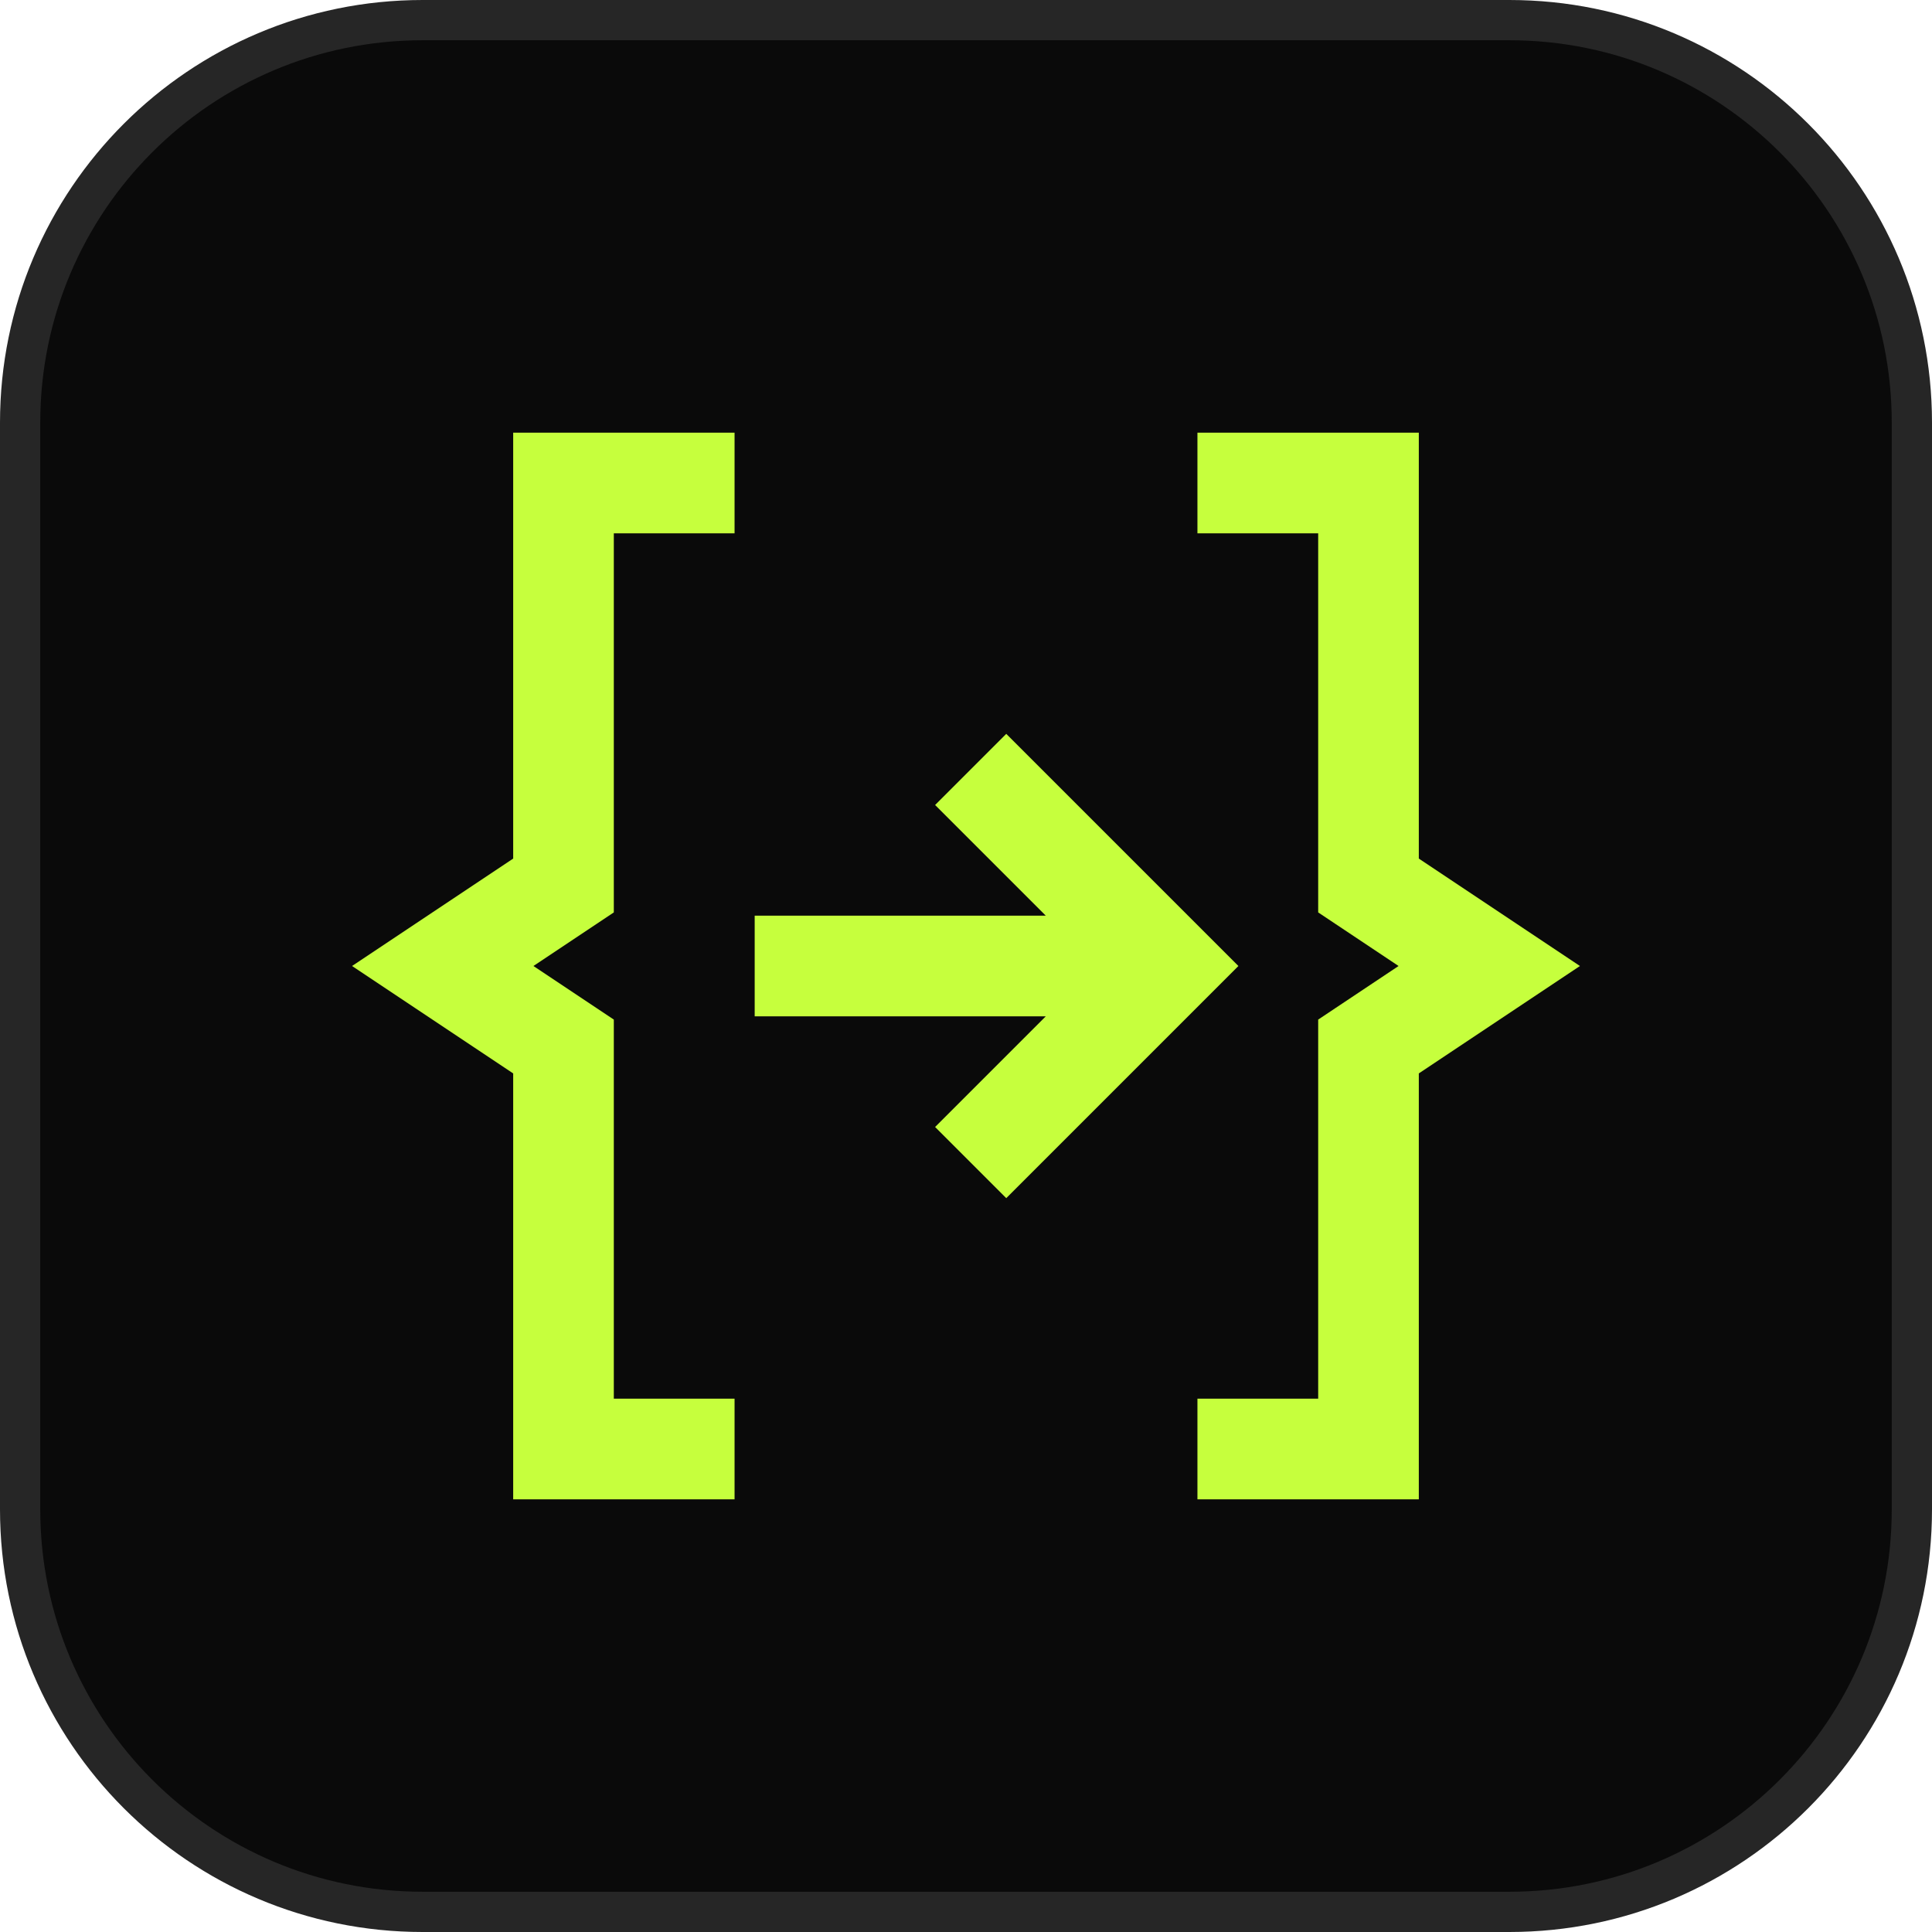
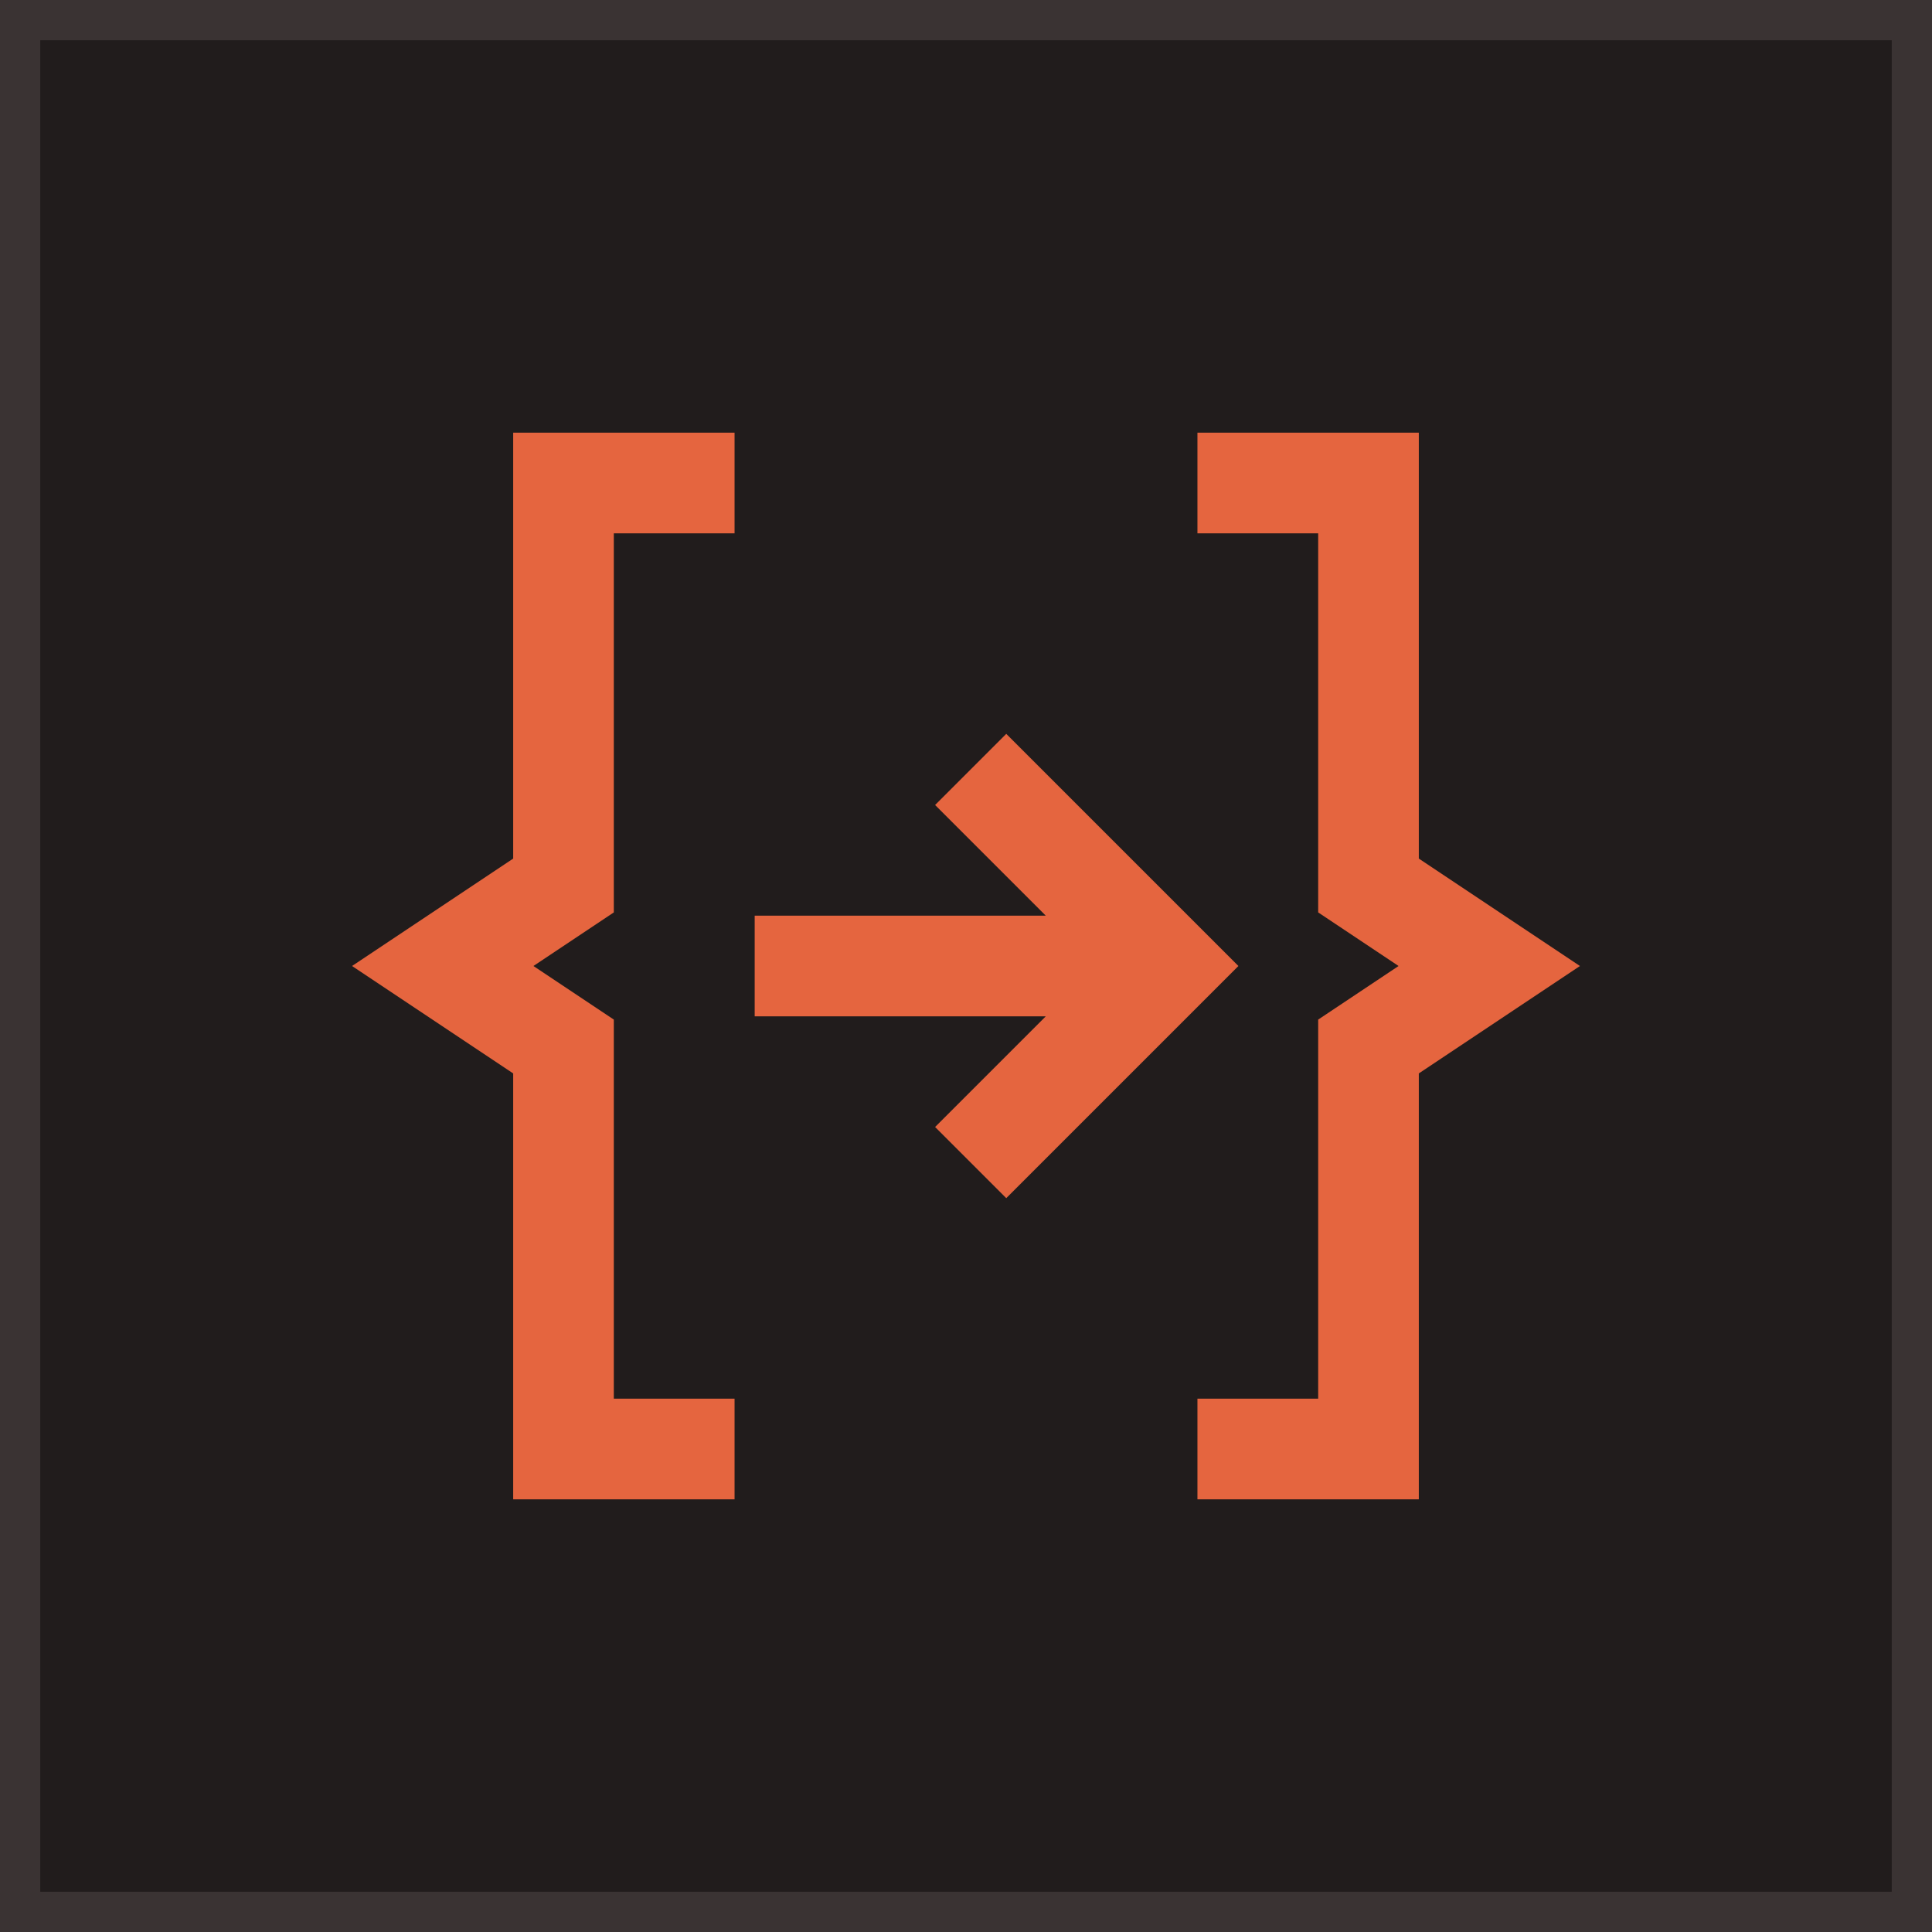
<svg xmlns="http://www.w3.org/2000/svg" viewBox="0 0 48 48" width="48" height="48" role="img" aria-label="extract">
-   <rect x=".5" y=".5" width="47" height="47" rx="10" fill="#0A0A0A" stroke="#262626" />
-   <g fill="none" stroke="#C6FF3D" stroke-width="2.5" stroke-linecap="square" stroke-linejoin="miter">
+   <rect x=".5" y=".5" width="47" height="47" rx="0" fill="#211C1C" stroke="#3A3333" />
+   <g fill="none" stroke="#E5653F" stroke-width="2.5" stroke-linecap="square" stroke-linejoin="miter">
    <path d="M17 12H14V22L11 24L14 26V36H17" />
    <path d="M31 12H34V22L37 24L34 26V36H31" />
    <path d="M20 24H28M25 20L29 24L25 28" />
  </g>
</svg>
